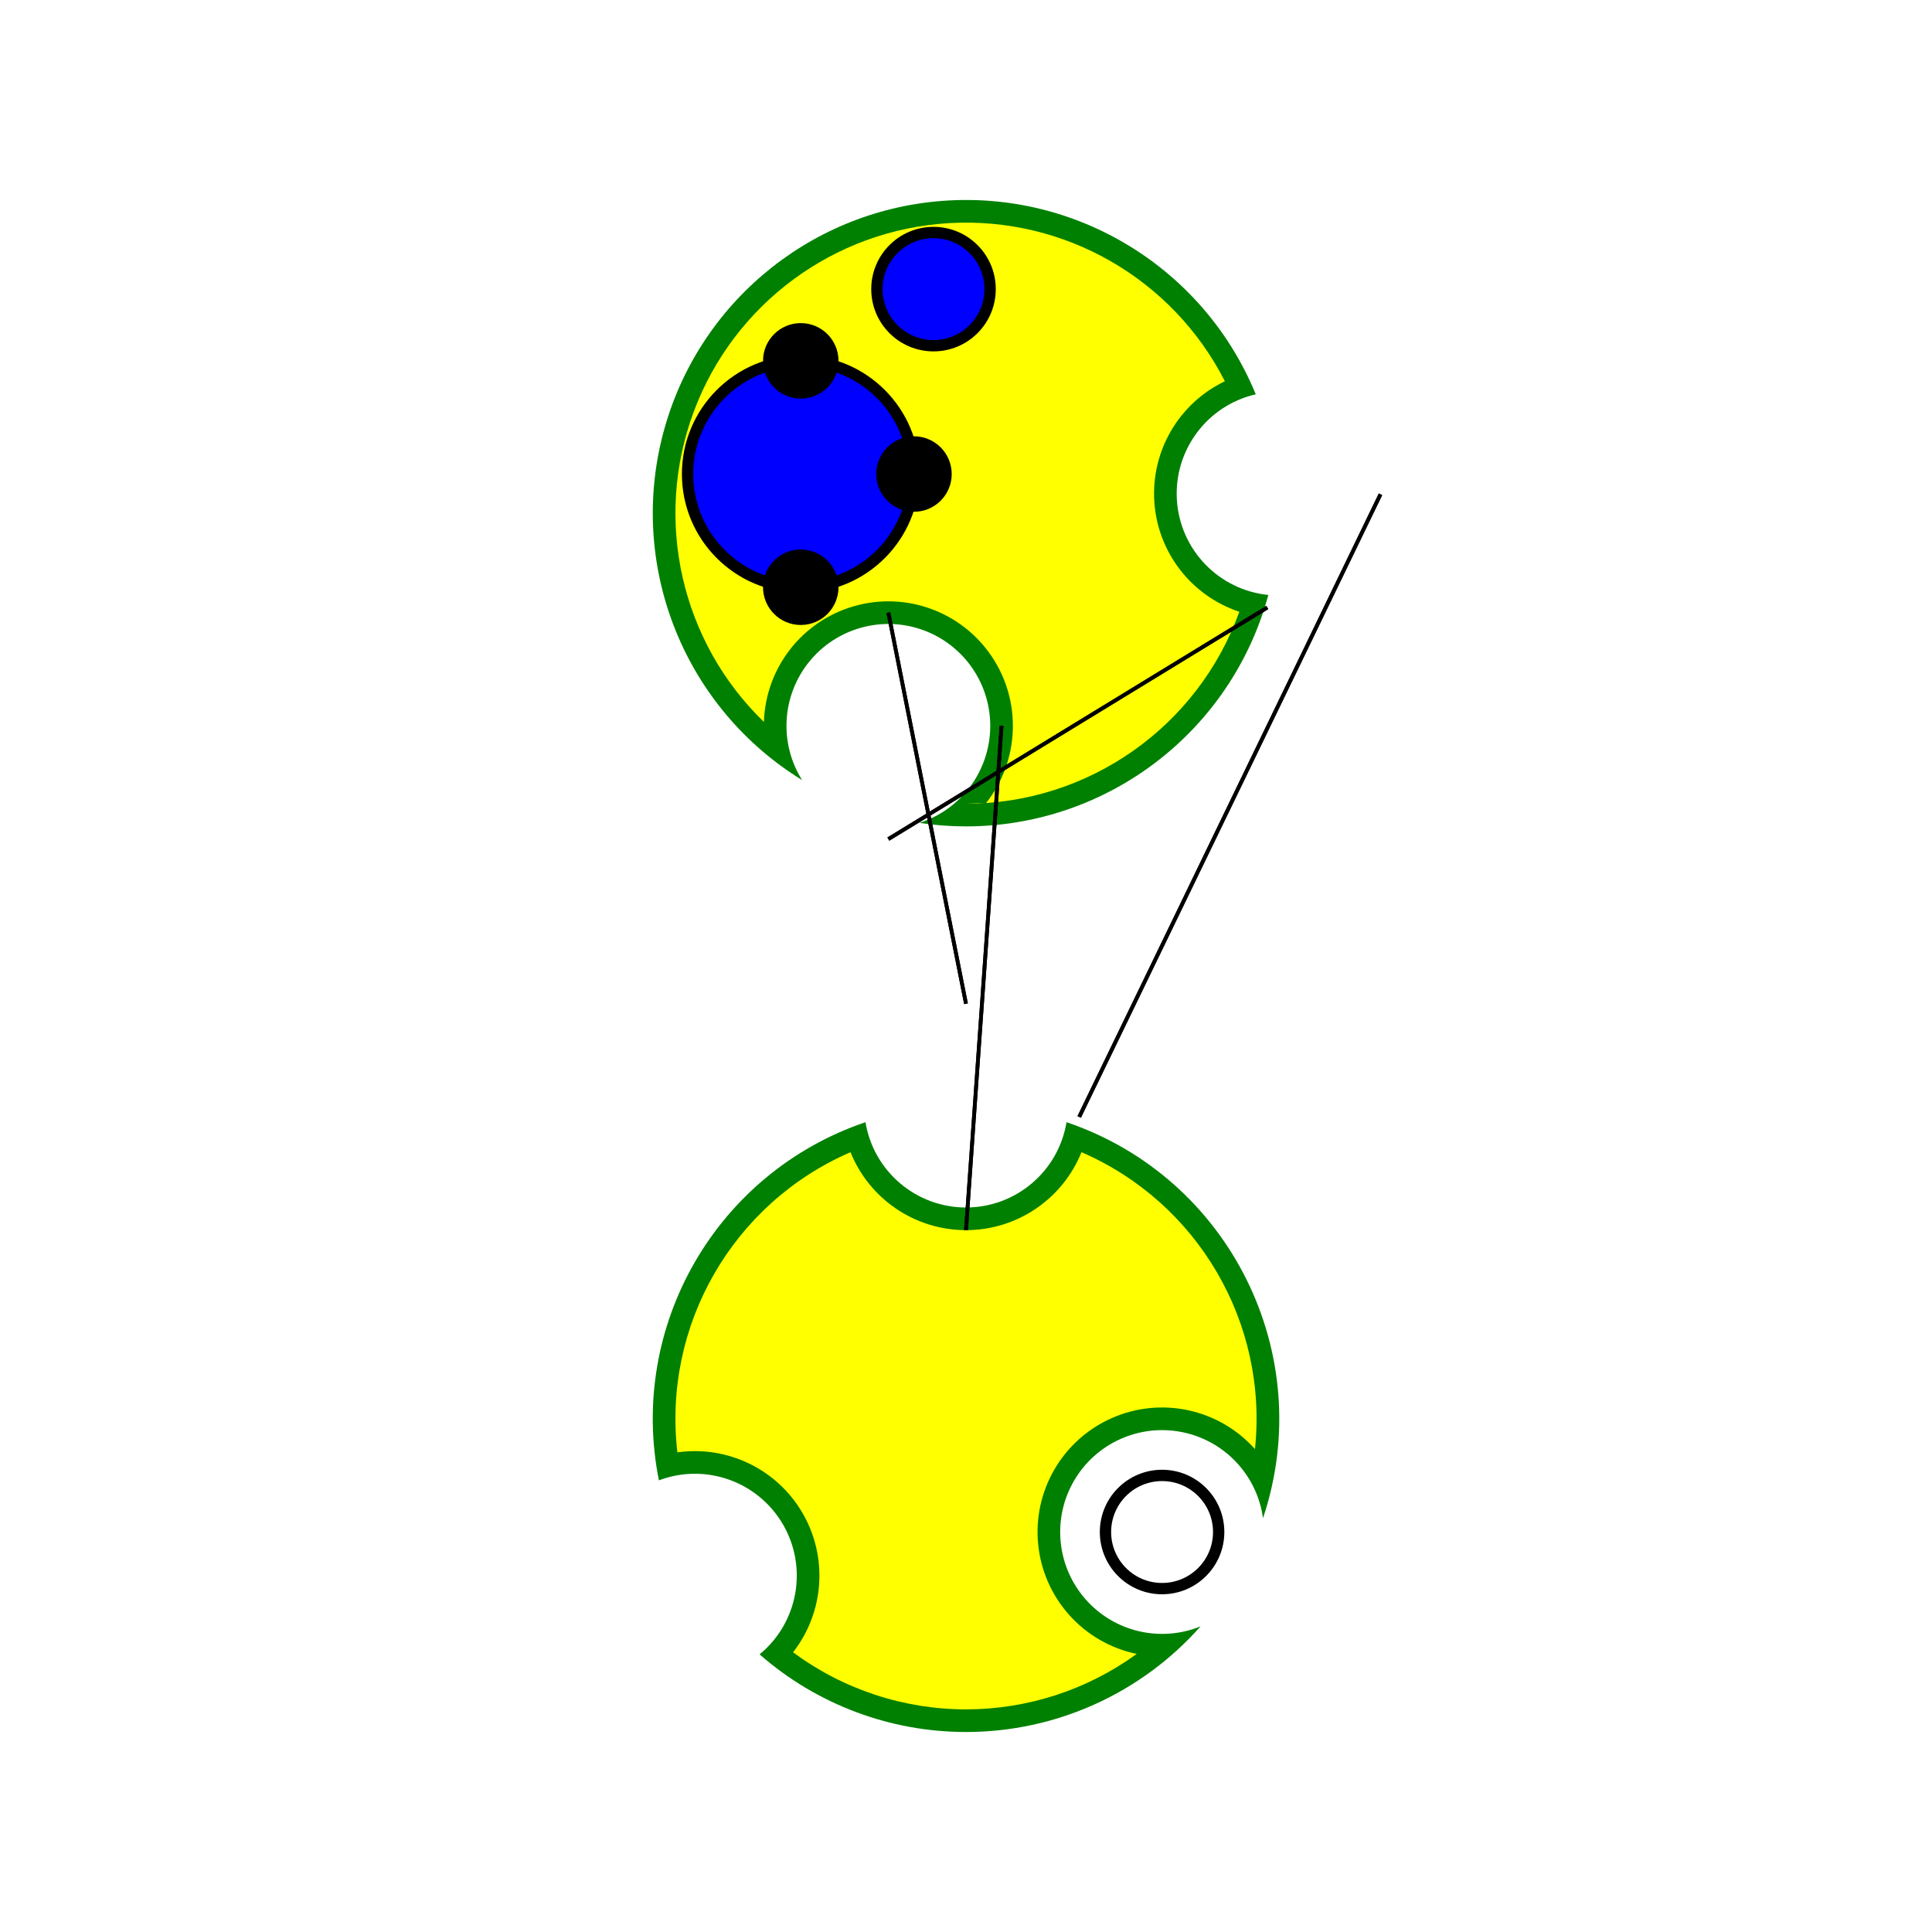
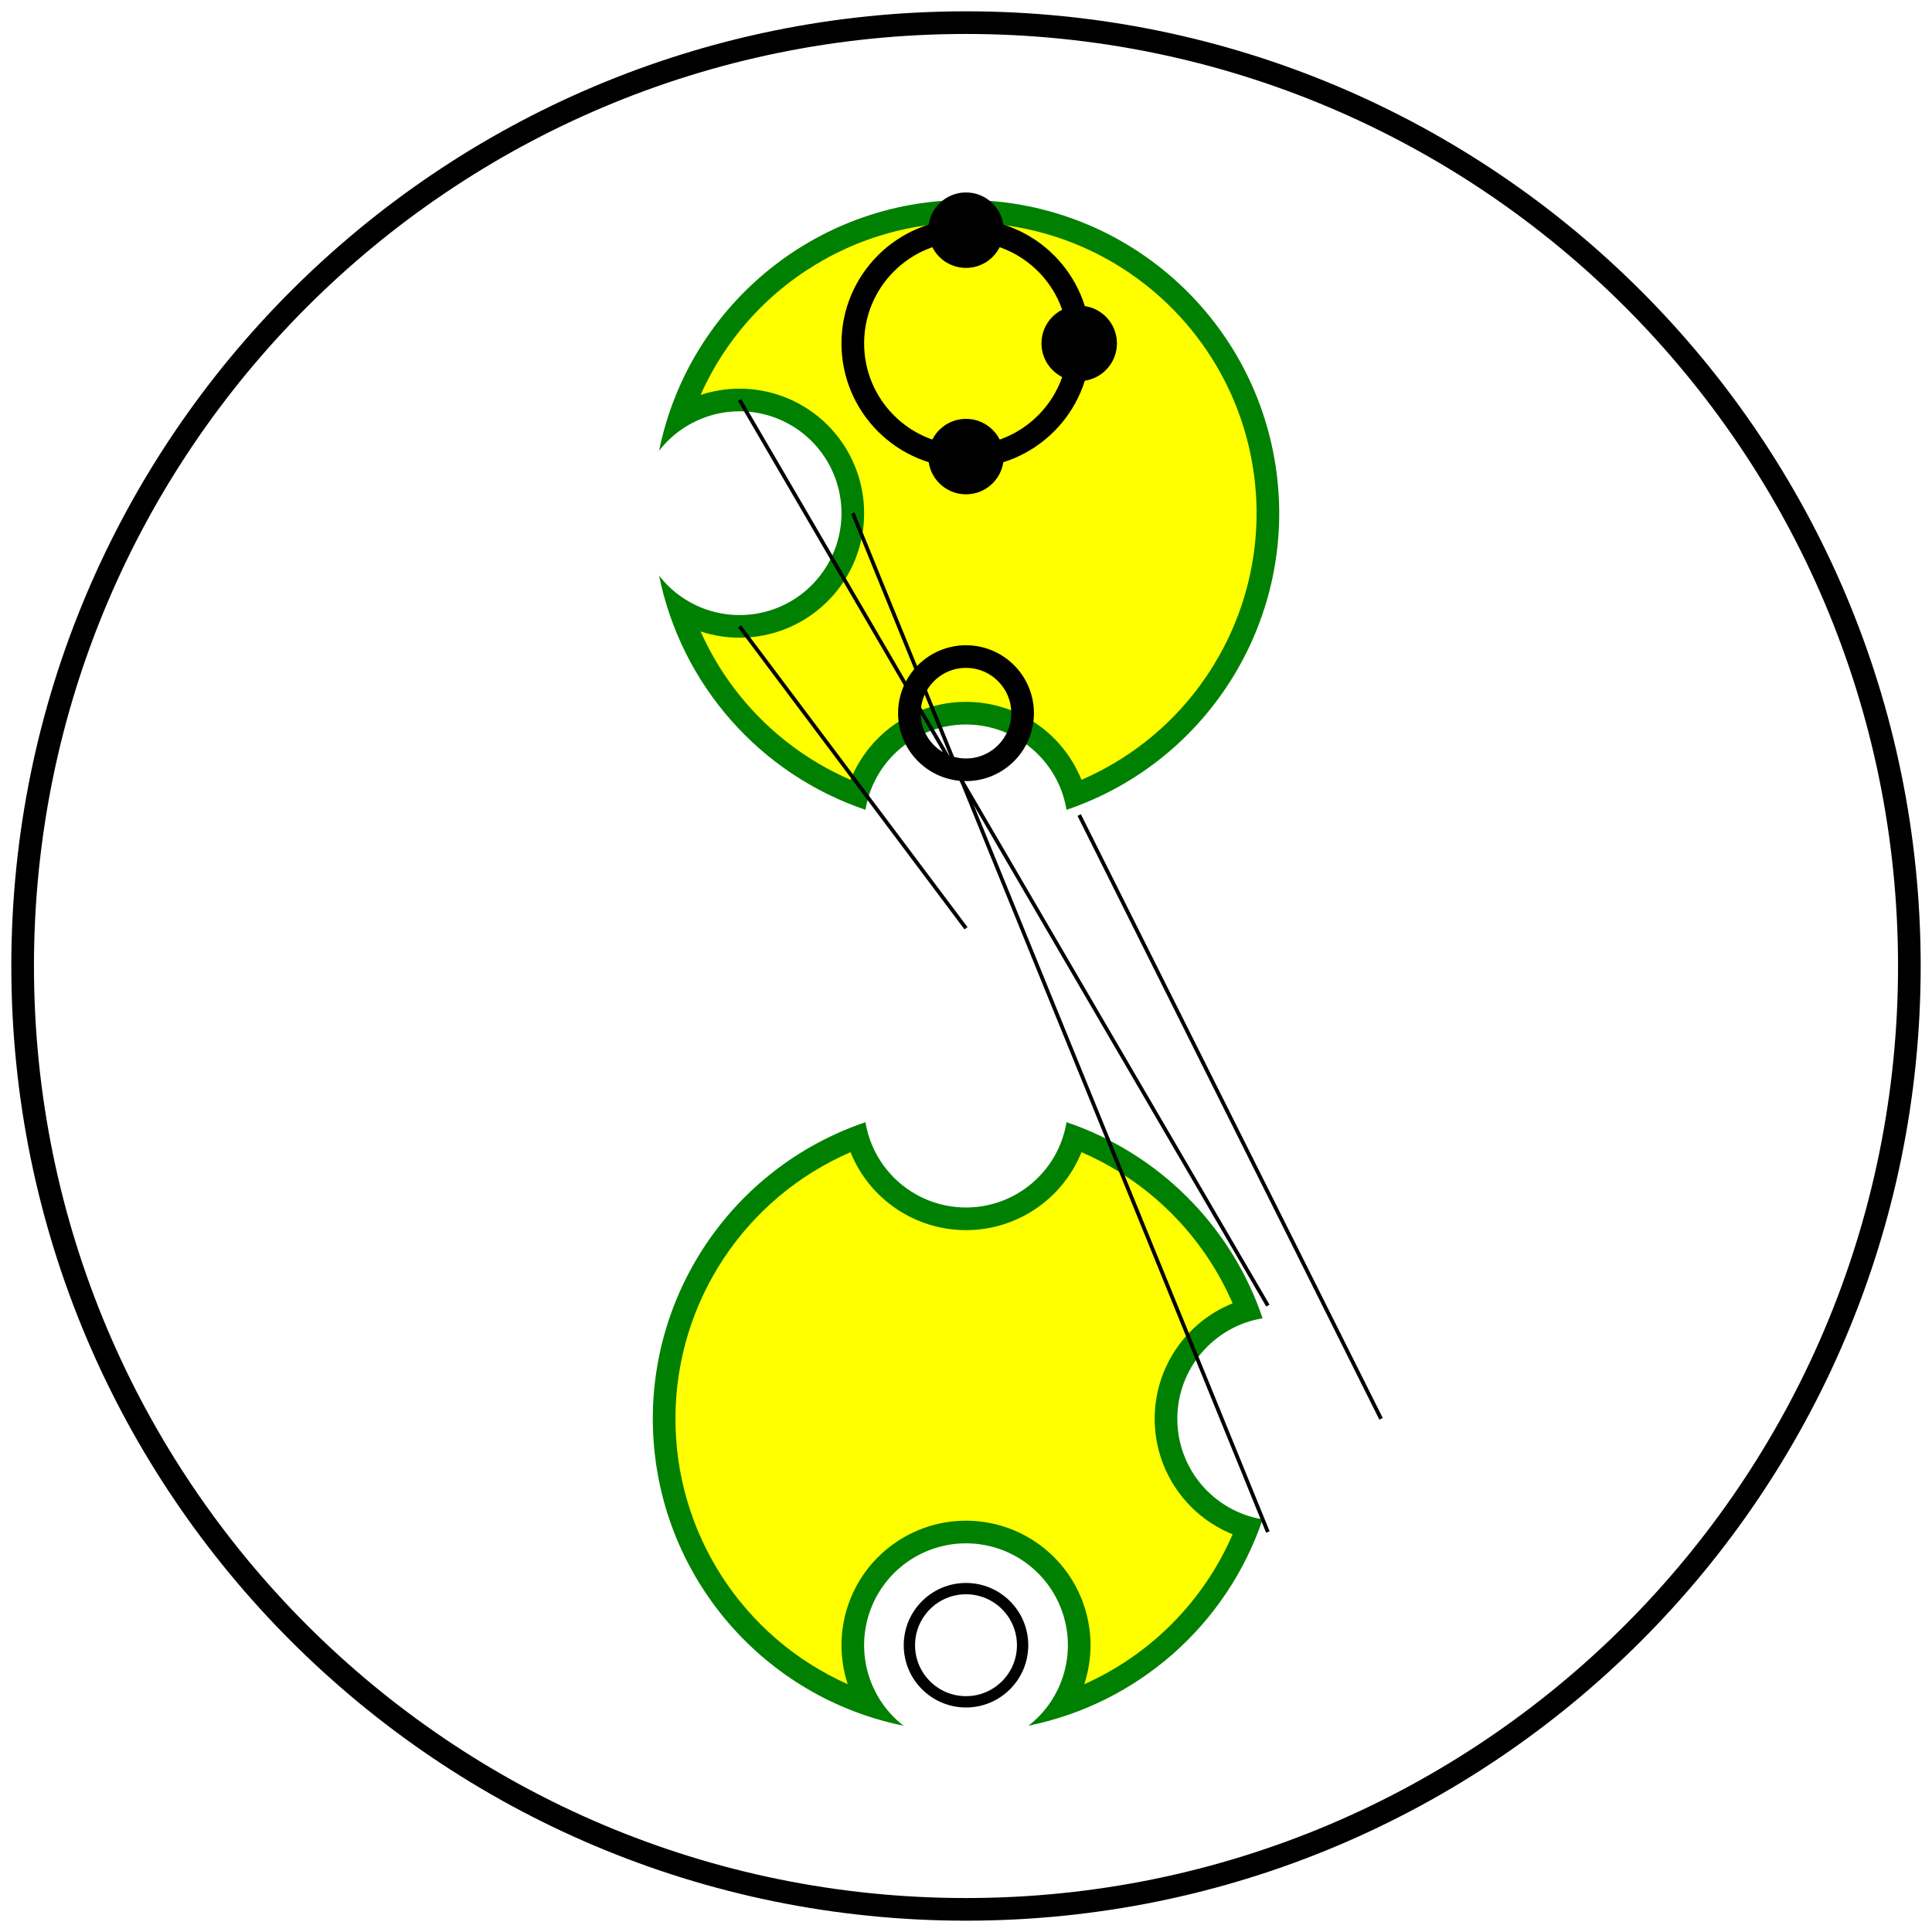
<svg xmlns="http://www.w3.org/2000/svg" viewBox="0 0 512 512">
-   <path d="M256,459 A83,83,0,0,0,318.162,430.999 A27,27,0,1,1,334.712,402.334 A83,83,0,0,0,282.64,297.392 A27,27,0,0,1,229.36,297.392 A83,83,0,0,0,174.617,392.305 A27,27,0,0,1,201.298,438.424 A83,83,0,0,0,256,459 z" fill="green" stroke="none" stroke-width="0" />
-   <path d="M256,453 A77,77,0,0,0,301.24,438.308 A33,33,0,1,1,332.581,384.025 A77,77,0,0,0,286.605,305.343 A33,33,0,0,1,225.395,305.343 A77,77,0,0,0,179.515,384.892 A33,33,0,0,1,210.167,437.873 A77,77,0,0,0,256,453 z" fill="yellow" stroke="none" stroke-width="0" />
-   <circle cx="307.962" cy="406" fill="none" r="15" stroke="black" stroke-width="3" />
-   <path d="M256,219 A83,83,0,0,0,336.121,157.672 A27,27,0,0,1,332.788,104.495 A83,83,0,1,0,212.565,206.727 A27,27,0,1,1,243.657,218.077 A83,83,0,0,0,256,219 z" fill="green" stroke="none" stroke-width="0" />
-   <path d="M256,213 A77,77,0,0,0,328.432,162.126 A33,33,0,0,1,324.604,101.036 A77,77,0,1,0,202.443,191.323 A33,33,0,1,1,261.323,212.816 A77,77,0,0,0,256,213 z" fill="yellow" stroke="none" stroke-width="0" />
-   <circle cx="247.389" cy="76.621" fill="blue" r="15" stroke="black" stroke-width="3" />
-   <circle cx="212.212" cy="125.626" fill="blue" r="30" stroke="black" stroke-width="3" />
-   <circle cx="212.212" cy="155.626" fill="black" r="10" stroke="none" stroke-width="0" />
-   <circle cx="242.212" cy="125.626" fill="black" r="10" stroke="none" stroke-width="0" />
-   <circle cx="212.212" cy="95.626" fill="black" r="10" stroke="none" stroke-width="0" />
-   <path d="M256,326 L265.426,192.362" fill="none" stroke="black" stroke-width="1" />
-   <path d="M286,296 L365.843,130.997" fill="none" stroke="black" stroke-width="1" />
-   <path d="M256,266 L235.426,162.362" fill="none" stroke="black" stroke-width="1" />
-   <path d="M335.843,160.997 L235.426,222.362" fill="none" stroke="black" stroke-width="1" />
-   <path d="M365.843,130.997 L286,296" fill="none" stroke="black" stroke-width="1" />
-   <path d="M235.426,222.362 L335.843,160.997" fill="none" stroke="black" stroke-width="1" />
-   <path d="M265.426,192.362 L256,326" fill="none" stroke="black" stroke-width="1" />
-   <path d="M235.426,162.362 L256,266" fill="none" stroke="black" stroke-width="1" />
-   <circle cx="256" cy="256" fill="none" r="506" stroke="black" stroke-width="6" />
+   <path d="M239.45,457.333 A83,83,0,0,0,239.45,457.333 A27,27,0,1,1,272.55,457.333 A83,83,0,0,0,334.608,402.64 A27,27,0,0,1,334.608,349.36 A83,83,0,0,0,282.64,297.392 A27,27,0,0,1,229.36,297.392 A83,83,0,0,0,239.45,457.333 z" fill="green" stroke="none" stroke-width="0" />
+   <path d="M224.66,446.333 A77,77,0,0,0,224.66,446.333 A33,33,0,1,1,287.34,446.333 A77,77,0,0,0,326.657,406.605 A33,33,0,0,1,326.657,345.395 A77,77,0,0,0,286.605,305.343 A33,33,0,0,1,225.395,305.343 A77,77,0,0,0,224.66,446.333 z" fill="yellow" stroke="none" stroke-width="0" />
+   <circle cx="256" cy="436" fill="none" r="15" stroke="black" stroke-width="3" />
+   <path d="M229.36,214.608 A83,83,0,0,0,229.36,214.608 A27,27,0,0,1,282.64,214.608 A83,83,0,1,0,174.667,119.45 A27,27,0,1,1,174.667,152.55 A83,83,0,0,0,229.36,214.608 z" fill="green" stroke="none" stroke-width="0" />
+   <path d="M225.395,206.657 A77,77,0,0,0,225.395,206.657 A33,33,0,0,1,286.605,206.657 A77,77,0,1,0,185.667,104.66 A33,33,0,1,1,185.667,167.34 A77,77,0,0,0,225.395,206.657 z" fill="yellow" stroke="none" stroke-width="0" />
+   <circle cx="256" cy="189" fill="none" r="15" stroke="black" stroke-width="6" />
+   <circle cx="256" cy="91" fill="none" r="30" stroke="black" stroke-width="6" />
+   <circle cx="256" cy="121" fill="black" r="10" stroke="none" stroke-width="0" />
+   <circle cx="286" cy="91" fill="black" r="10" stroke="none" stroke-width="0" />
+   <circle cx="256" cy="61" fill="black" r="10" stroke="none" stroke-width="0" />
+   <path d="M256,246 L196,166" fill="none" stroke="black" stroke-width="1" />
+   <path d="M196,106 L336,346" fill="none" stroke="black" stroke-width="1" />
+   <path d="M366,376 L286,216" fill="none" stroke="black" stroke-width="1" />
+   <path d="M336,406 L226,136" fill="none" stroke="black" stroke-width="1" />
+   <circle cx="256" cy="256" fill="none" r="250" stroke="black" stroke-width="6" />
</svg>
